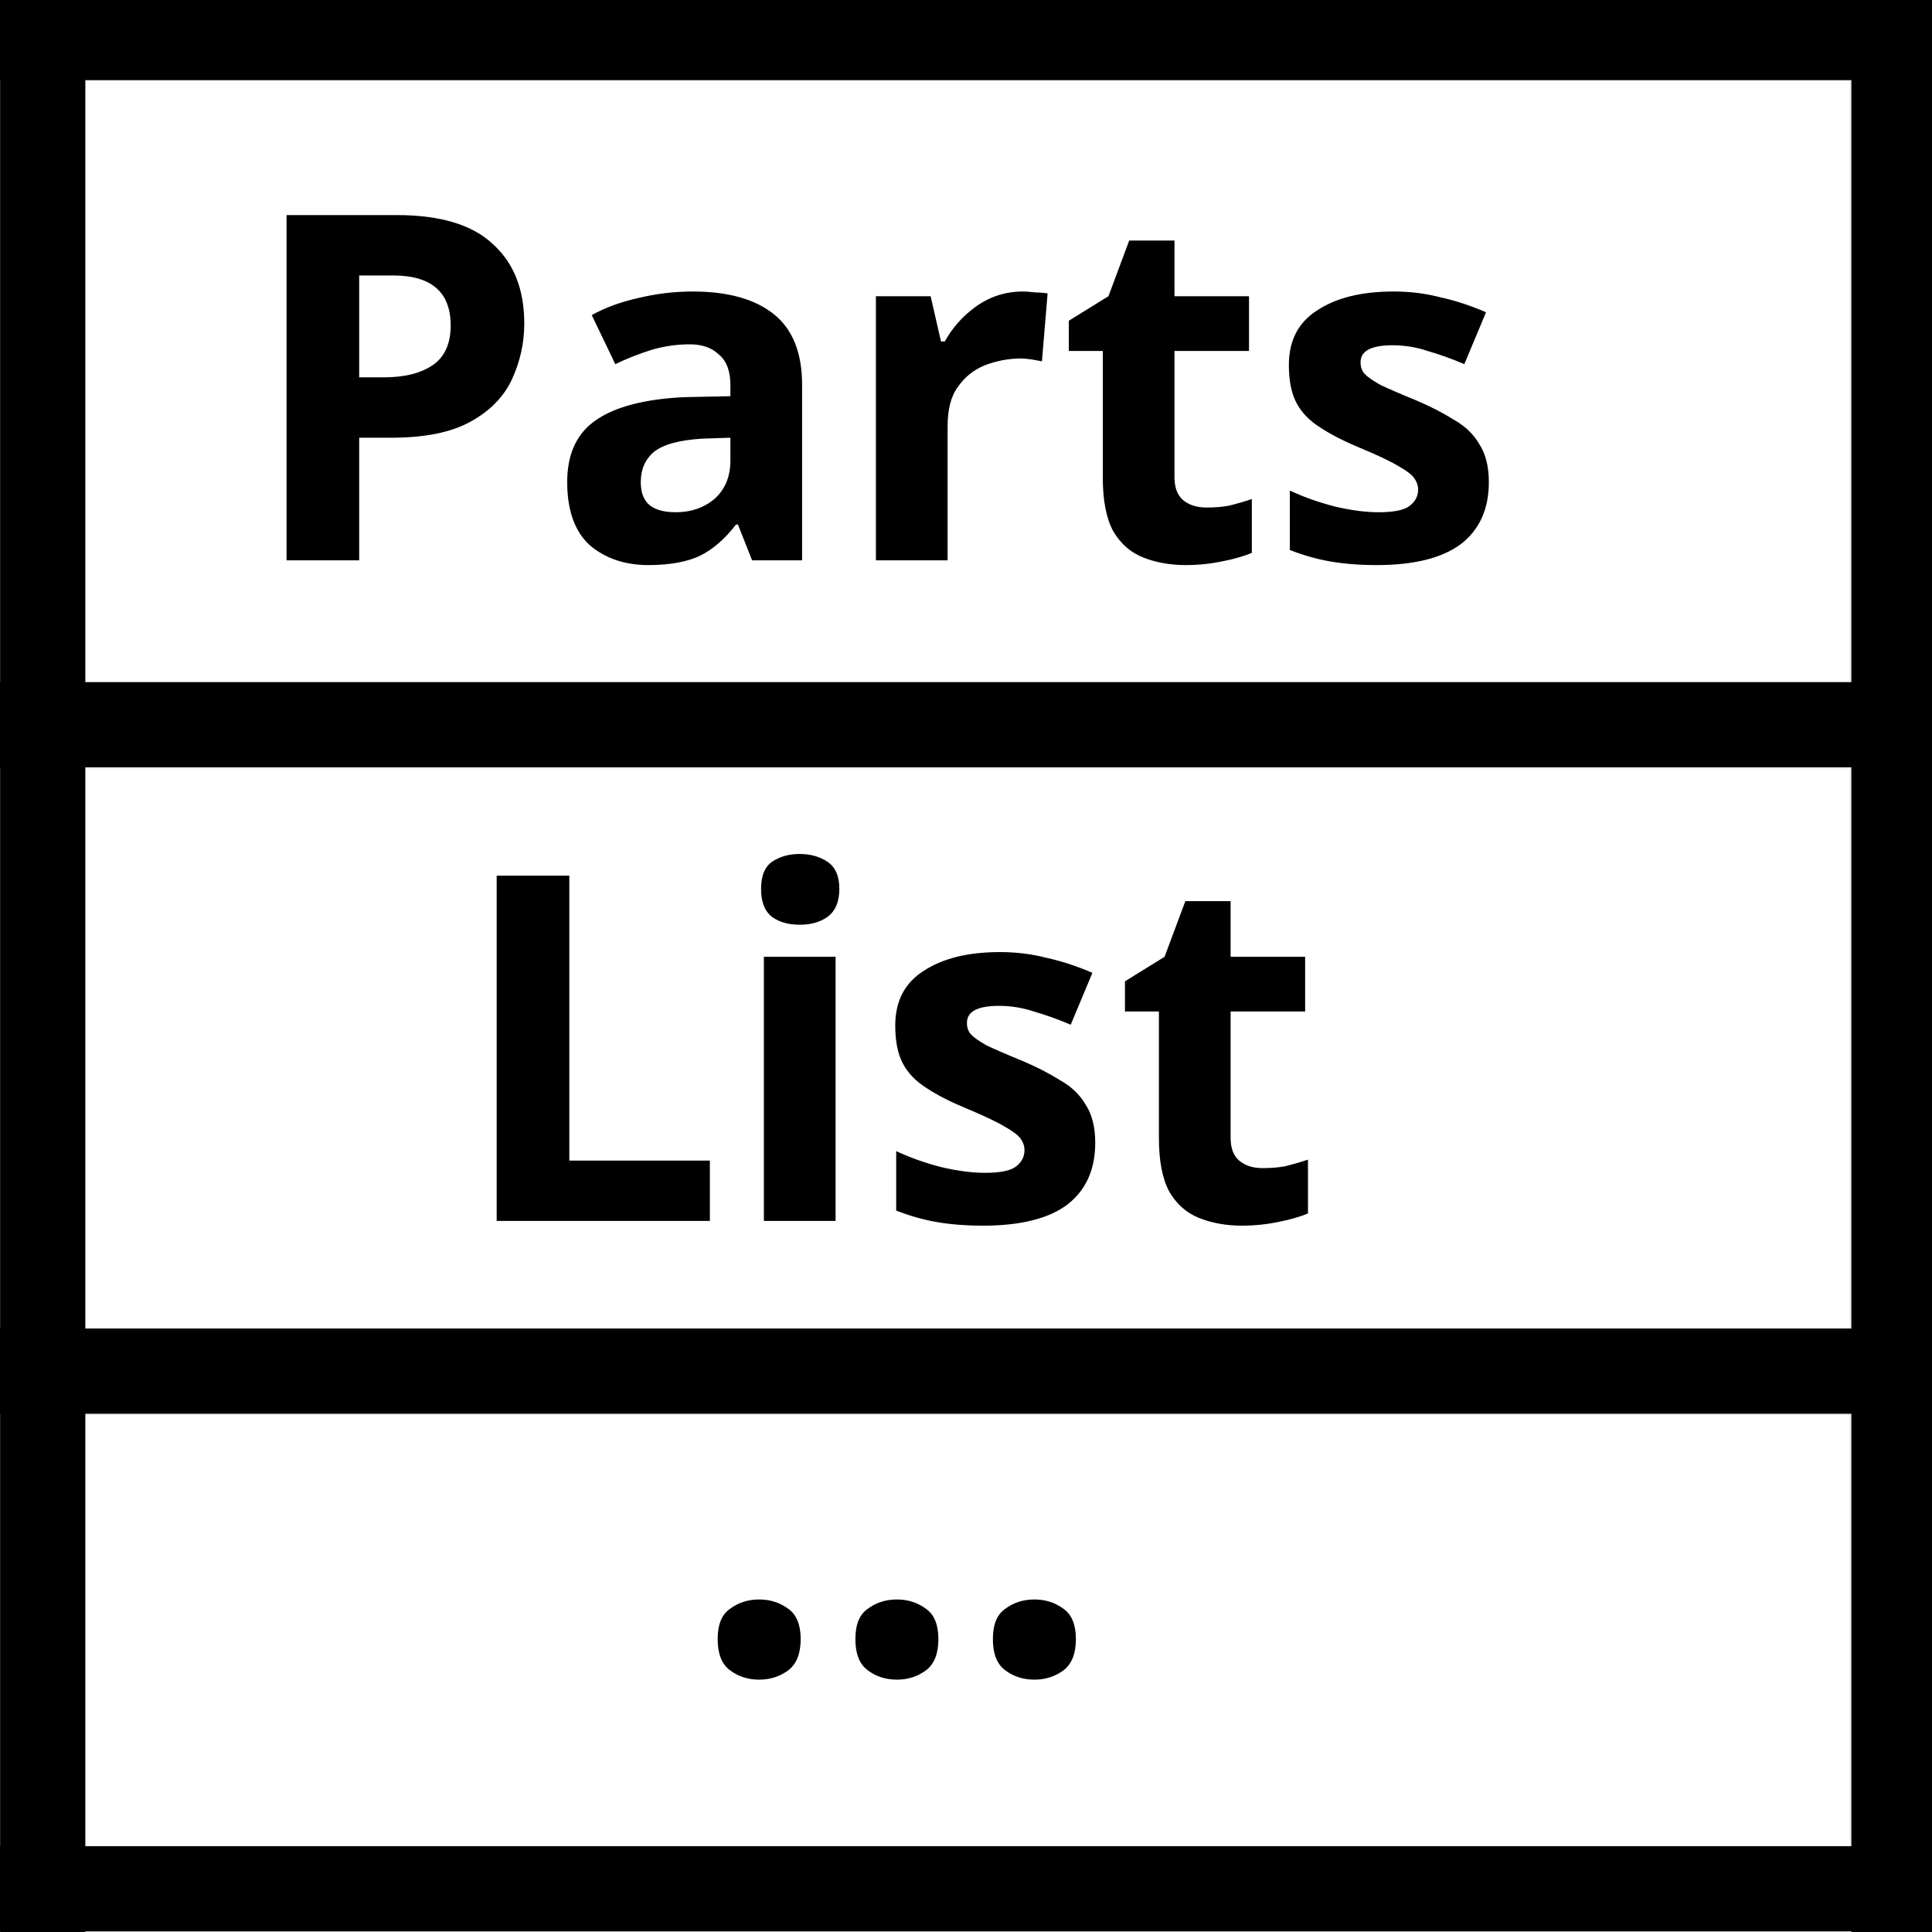
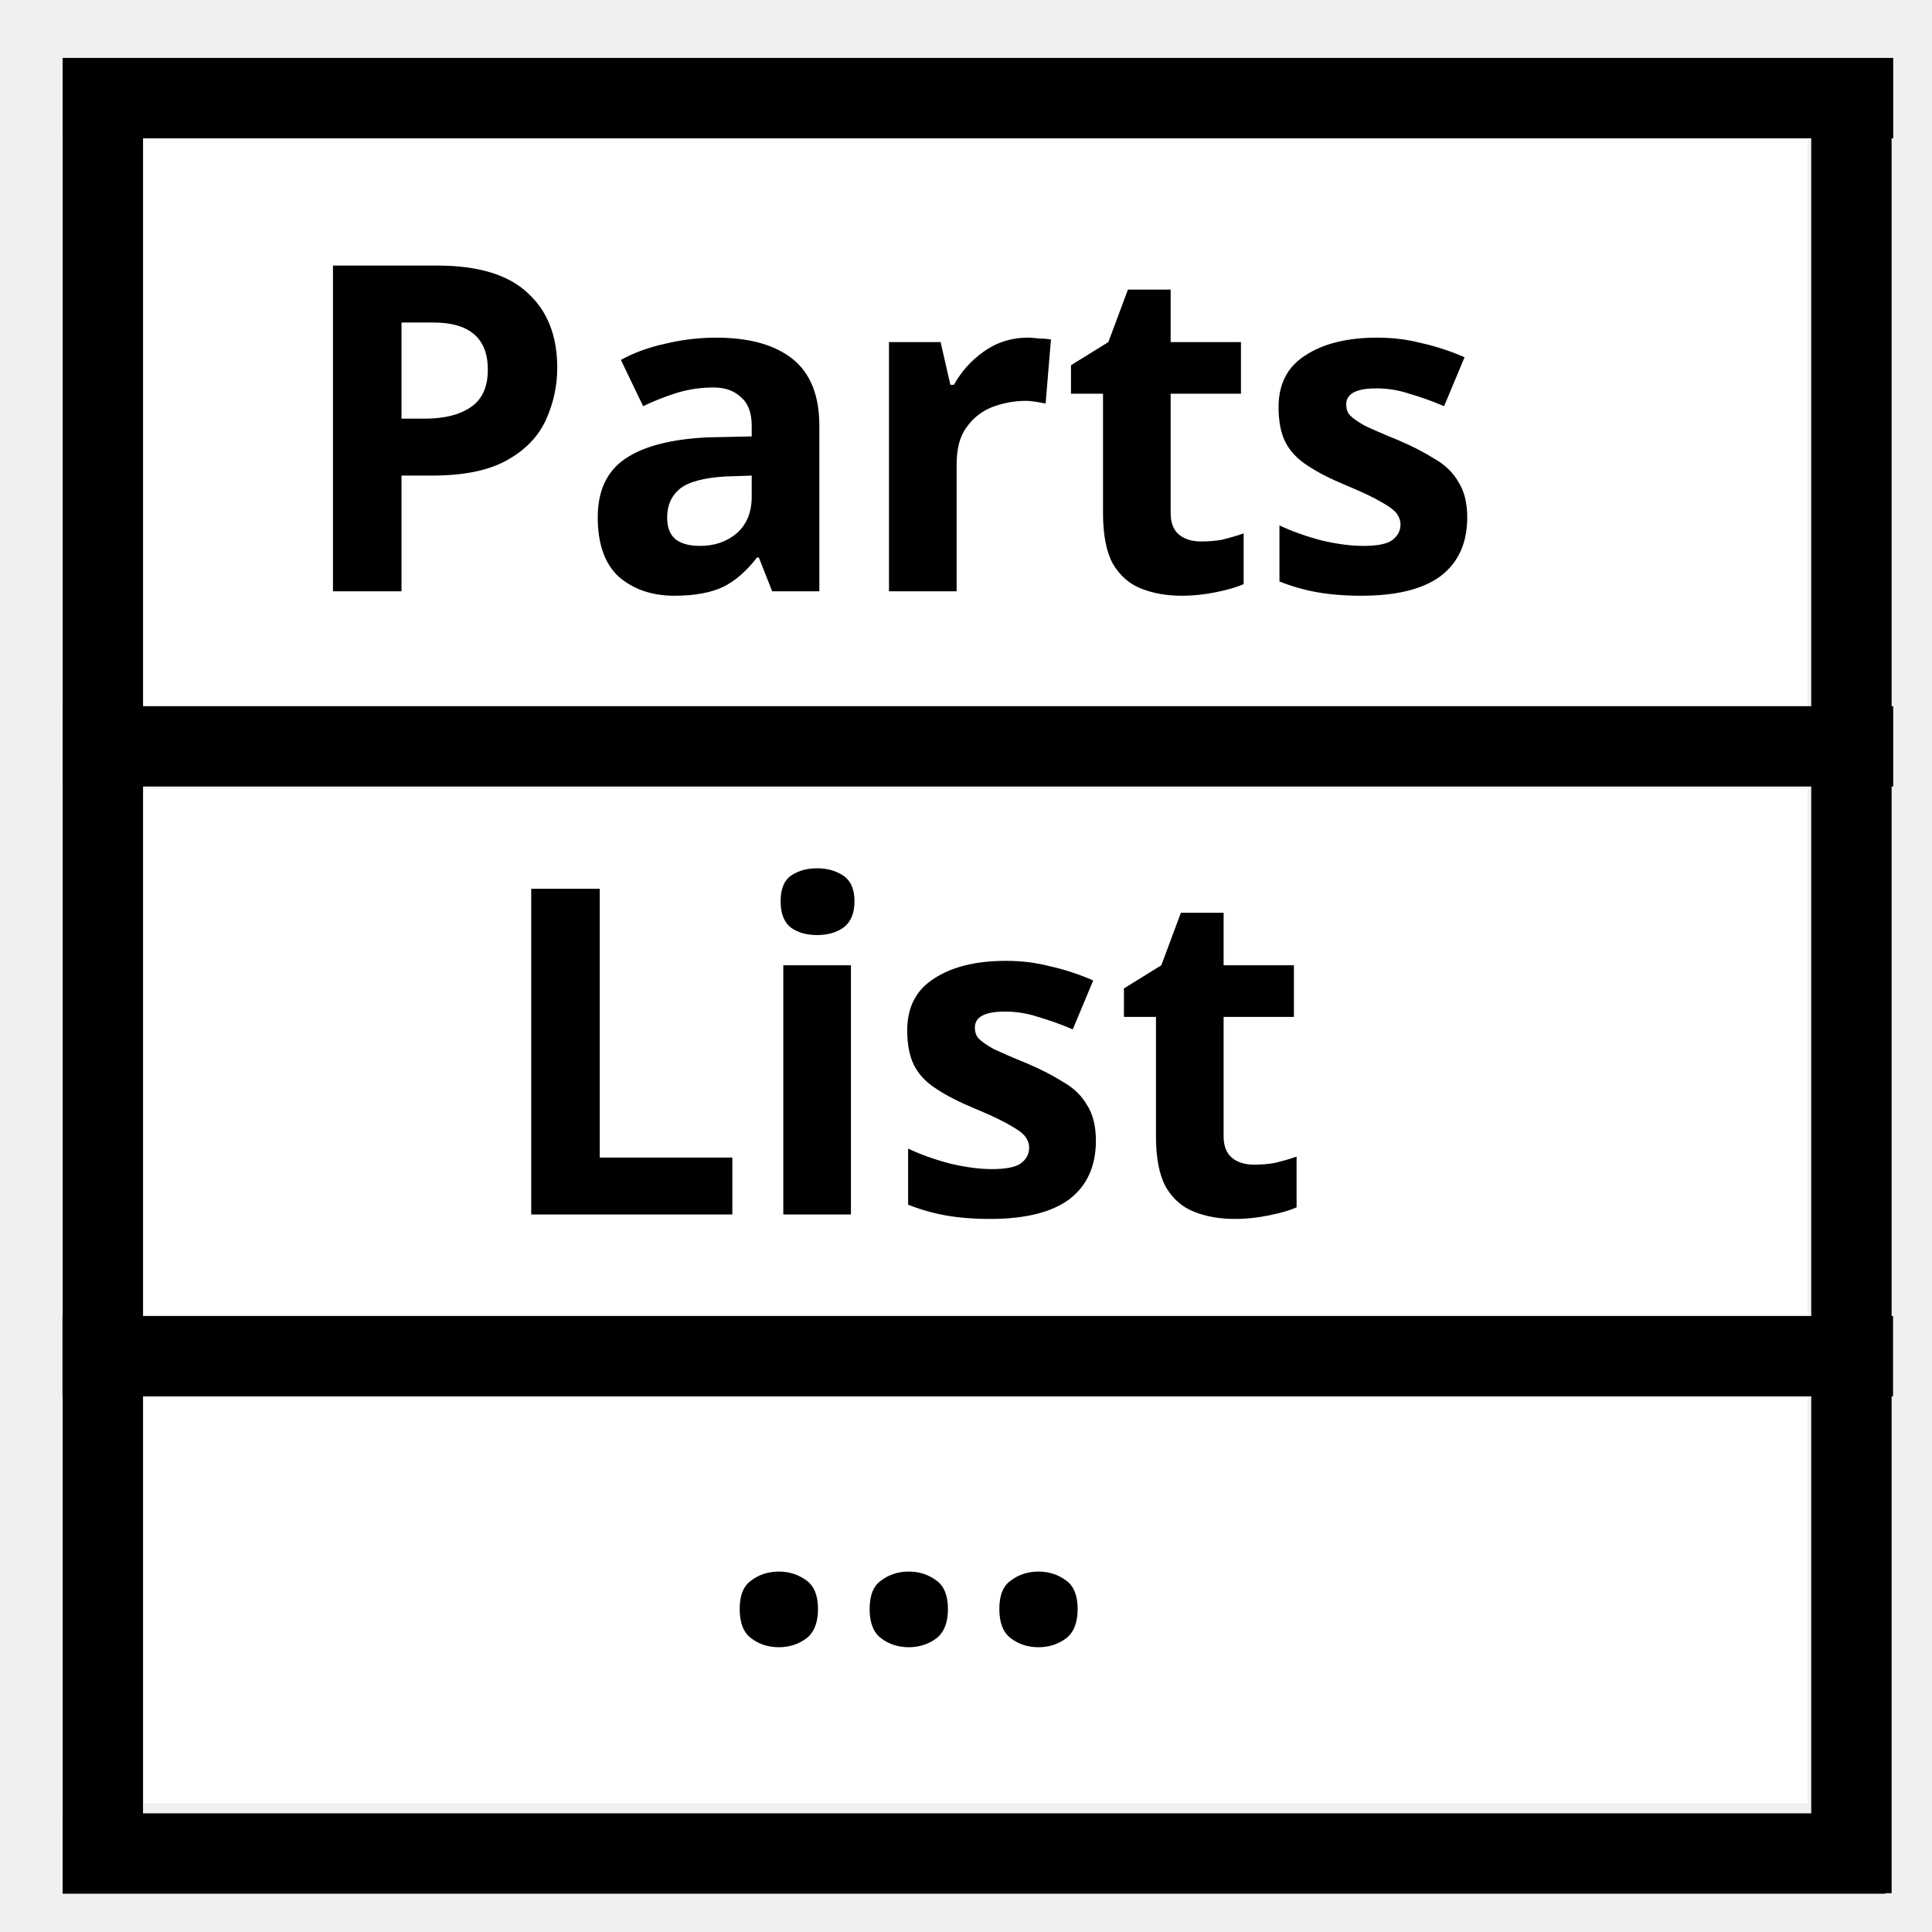
- <svg xmlns="http://www.w3.org/2000/svg" xmlns:xlink="http://www.w3.org/1999/xlink" width="32px" height="32px" id="svg3085" version="1.1">
+ <svg xmlns="http://www.w3.org/2000/svg" xmlns:xlink="http://www.w3.org/1999/xlink" width="64" height="64" id="svg3085" version="1.1" viewBox="0 0 33.92 33.92">
  <defs id="defs3087">
    <linearGradient id="linearGradient7597">
      <stop style="stop-color:#000003;stop-opacity:1;" offset="0" id="stop7599" />
      <stop style="stop-color:#000003;stop-opacity:0;" offset="1" id="stop7601" />
    </linearGradient>
-     <marker orient="auto" refY="0.0" refX="0.0" id="Arrow1Lstart" style="overflow:visible">
-       <path id="path3995" d="M 0.0,0.0 L 5.0,-5.0 L -12.5,0.0 L 5.0,5.0 L 0.0,0.0 z " style="fill-rule:evenodd;stroke:#000000;stroke-width:1.0pt" transform="scale(0.8) translate(12.5,0)" />
+     <marker orient="auto" refY="0" refX="0" id="Arrow1Lstart" style="overflow:visible">
+       <path id="path3995" d="M 0,0 5,-5 -12.5,0 5,5 Z" style="fill-rule:evenodd;stroke:#000000;stroke-width:1pt" transform="matrix(0.8,0,0,0.8,10,0)" />
    </marker>
-     <marker orient="auto" refY="0.0" refX="0.0" id="Arrow1Send" style="overflow:visible;">
-       <path id="path4010" d="M 0.0,0.0 L 5.0,-5.0 L -12.5,0.0 L 5.0,5.0 L 0.0,0.0 z " style="fill-rule:evenodd;stroke:#000000;stroke-width:1.0pt;" transform="scale(0.2) rotate(180) translate(6,0)" />
+     <marker orient="auto" refY="0" refX="0" id="Arrow1Send" style="overflow:visible">
+       <path id="path4010" d="M 0,0 5,-5 -12.5,0 5,5 Z" style="fill-rule:evenodd;stroke:#000000;stroke-width:1pt" transform="matrix(-0.2,0,0,-0.2,-1.2,0)" />
    </marker>
-     <marker orient="auto" refY="0.0" refX="0.0" id="Arrow1Sstart" style="overflow:visible">
-       <path id="path4007" d="M 0.0,0.0 L 5.0,-5.0 L -12.5,0.0 L 5.0,5.0 L 0.0,0.0 z " style="fill-rule:evenodd;stroke:#000000;stroke-width:1.0pt" transform="scale(0.2) translate(6,0)" />
+     <marker orient="auto" refY="0" refX="0" id="Arrow1Sstart" style="overflow:visible">
+       <path id="path4007" d="M 0,0 5,-5 -12.5,0 5,5 Z" style="fill-rule:evenodd;stroke:#000000;stroke-width:1pt" transform="matrix(0.2,0,0,0.2,1.2,0)" />
    </marker>
-     <marker orient="auto" refY="0.0" refX="0.0" id="Arrow2Sstart" style="overflow:visible">
-       <path id="path4025" style="fill-rule:evenodd;stroke-width:0.625;stroke-linejoin:round" d="M 8.719,4.034 L -2.207,0.016 L 8.719,-4.002 C 6.973,-1.63 6.983,1.616 8.719,4.034 z " transform="scale(0.3) translate(-2.3,0)" />
+     <marker orient="auto" refY="0" refX="0" id="Arrow2Sstart" style="overflow:visible">
+       <path id="path4025" style="fill-rule:evenodd;stroke-width:0.625;stroke-linejoin:round" d="M 8.719,4.034 -2.207,0.016 8.719,-4.002 c -1.745,2.372 -1.735,5.617 -6e-7,8.035 z" transform="matrix(0.3,0,0,0.3,-0.69,0)" />
    </marker>
-     <marker orient="auto" refY="0.0" refX="0.0" id="TriangleOutL" style="overflow:visible">
-       <path id="path4137" d="M 5.77,0.0 L -2.88,5.0 L -2.88,-5.0 L 5.77,0.0 z " style="fill-rule:evenodd;stroke:#000000;stroke-width:1.0pt" transform="scale(0.8)" />
+     <marker orient="auto" refY="0" refX="0" id="TriangleOutL" style="overflow:visible">
+       <path id="path4137" d="M 5.77,0 -2.88,5 V -5 Z" style="fill-rule:evenodd;stroke:#000000;stroke-width:1pt" transform="scale(0.8)" />
    </marker>
-     <marker orient="auto" refY="0.0" refX="0.0" id="DiamondLend" style="overflow:visible">
-       <path id="path4092" d="M 0,-7.071 L -7.071,0 L 0,7.071 L 7.071,0 L 0,-7.071 z " style="fill-rule:evenodd;stroke:#000000;stroke-width:1.0pt" transform="scale(0.8) translate(-7,0)" />
+     <marker orient="auto" refY="0" refX="0" id="DiamondLend" style="overflow:visible">
+       <path id="path4092" d="M 0,-7.071 -7.071,0 0,7.071 7.071,0 Z" style="fill-rule:evenodd;stroke:#000000;stroke-width:1pt" transform="matrix(0.8,0,0,0.8,-5.6,0)" />
    </marker>
-     <marker orient="auto" refY="0.0" refX="0.0" id="DiamondLstart" style="overflow:visible">
-       <path id="path4083" d="M 0,-7.071 L -7.071,0 L 0,7.071 L 7.071,0 L 0,-7.071 z " style="fill-rule:evenodd;stroke:#000000;stroke-width:1.0pt" transform="scale(0.8) translate(7,0)" />
+     <marker orient="auto" refY="0" refX="0" id="DiamondLstart" style="overflow:visible">
+       <path id="path4083" d="M 0,-7.071 -7.071,0 0,7.071 7.071,0 Z" style="fill-rule:evenodd;stroke:#000000;stroke-width:1pt" transform="matrix(0.8,0,0,0.8,5.6,0)" />
    </marker>
-     <marker orient="auto" refY="0.0" refX="0.0" id="Arrow1Lend" style="overflow:visible;">
-       <path id="path3998" d="M 0.0,0.0 L 5.0,-5.0 L -12.5,0.0 L 5.0,5.0 L 0.0,0.0 z " style="fill-rule:evenodd;stroke:#000000;stroke-width:1.0pt;" transform="scale(0.8) rotate(180) translate(12.5,0)" />
+     <marker orient="auto" refY="0" refX="0" id="Arrow1Lend" style="overflow:visible">
+       <path id="path3998" d="M 0,0 5,-5 -12.5,0 5,5 Z" style="fill-rule:evenodd;stroke:#000000;stroke-width:1pt" transform="matrix(-0.8,0,0,-0.8,-10,0)" />
    </marker>
    <linearGradient id="linearGradient3893">
      <stop style="stop-color:#ffffff;stop-opacity:1;" offset="0" id="stop3895" />
      <stop style="stop-color:#ffffff;stop-opacity:0;" offset="1" id="stop3897" />
    </linearGradient>
    <linearGradient xlink:href="#linearGradient7597" id="linearGradient7603" x1="15.715" y1="22.299" x2="34.136" y2="22.299" gradientUnits="userSpaceOnUse" />
  </defs>
  <g id="layer1">
-     <rect style="fill:#000000;fill-opacity:1;stroke:#000000;stroke-width:0.114;stroke-linecap:butt;stroke-miterlimit:4;stroke-opacity:1;stroke-dasharray:none" id="rect3018" width="1.297" height="32.025" x="0.059" y="0.011" />
-     <rect style="fill:#000000;fill-opacity:1;stroke:#000000;stroke-width:0.114;stroke-linecap:butt;stroke-miterlimit:4;stroke-opacity:1;stroke-dasharray:none" id="rect3018-5" width="1.297" height="32.025" x="30.721" y="0.021" />
-     <rect style="fill:#000000;fill-opacity:1;stroke:#000000;stroke-width:0.114;stroke-linecap:butt;stroke-miterlimit:4;stroke-opacity:1;stroke-dasharray:none" id="rect3018-3" width="1.297" height="32.025" x="-0.026" y="-32.055" transform="matrix(0,1,-1,0,0,0)" />
-     <rect style="fill:#000000;fill-opacity:1;stroke:#000000;stroke-width:0.114;stroke-linecap:butt;stroke-miterlimit:4;stroke-opacity:1;stroke-dasharray:none" id="rect3018-3-6" width="1.297" height="32.025" x="11.355" y="-31.979" transform="matrix(0,1,-1,0,0,0)" />
-     <rect style="fill:#000000;fill-opacity:1;stroke:#000000;stroke-width:0.114;stroke-linecap:butt;stroke-miterlimit:4;stroke-opacity:1;stroke-dasharray:none" id="rect3018-3-6-9" width="1.297" height="32.025" x="22.062" y="-31.935" transform="matrix(0,1,-1,0,0,0)" />
-     <rect style="fill:#000000;fill-opacity:1;stroke:#000000;stroke-width:0.114;stroke-linecap:butt;stroke-miterlimit:4;stroke-opacity:1;stroke-dasharray:none" id="rect3018-3-6-9-2" width="1.297" height="32.025" x="30.636" y="-31.935" transform="matrix(0,1,-1,0,0,0)" />
-     <g id="g4617">
+     <rect style="fill:#000000;fill-opacity:1;stroke:#000000;stroke-width:0.114;stroke-linecap:butt;stroke-miterlimit:4;stroke-dasharray:none;stroke-opacity:1" id="rect3018-3-6" width="1.297" height="32.025" x="12.455" y="-33.182" transform="rotate(90)" />
+     <g id="g4617" transform="translate(1.1,1.1)">
      <path id="path3369" d="M 1.423,27 V 23.443 H 16.029 30.635 v 3.558 3.558 H 16.029 1.423 Z" style="fill:#ffffff;fill-opacity:1" />
      <text id="text3100" y="27.713" x="11.434" style="font-style:normal;font-weight:bold;line-height:0%;font-family:sans-serif;-inkscape-font-specification:'Sans Bold';letter-spacing:0px;word-spacing:0px;fill:#000000;fill-opacity:1;stroke:none" xml:space="preserve">
        <tspan style="font-size:8px;line-height:1.25;font-family:sans-serif" y="27.713" x="11.434" id="tspan3102">...</tspan>
      </text>
    </g>
-     <path style="fill:#ffffff;fill-opacity:1" d="m 6.284,5.372 0,-0.801 0.524,0 c 0.588,0 0.762,0.042 0.964,0.232 0.25,0.235 0.291,0.715 0.086,1.015 C 7.69,6.067 7.483,6.136 6.848,6.156 l -0.564,0.018 0,-0.801 z" id="path3375" />
-     <path style="fill:#ffffff;fill-opacity:1" d="M 11.823,8.412 C 11.489,8.316 11.339,7.869 11.551,7.6 11.706,7.402 11.881,7.356 12.47,7.356 l 0.532,0 -2.48e-4,0.144 c -7.16e-4,0.418 -0.294,0.814 -0.674,0.91 -0.235,0.059 -0.31,0.06 -0.505,0.003 l 1e-6,0 z" id="path3377" />
-     <g id="g3754">
+     <path style="fill:#ffffff;fill-opacity:1" d="M 7.384,6.472 V 5.672 h 0.524 c 0.588,0 0.762,0.042 0.964,0.232 C 9.122,6.139 9.163,6.618 8.958,6.919 8.79,7.167 8.583,7.236 7.948,7.256 l -0.564,0.018 z" id="path3375" />
+     <path style="fill:#ffffff;fill-opacity:1" d="M 12.923,9.512 C 12.589,9.416 12.439,8.969 12.651,8.7 12.806,8.502 12.981,8.456 13.57,8.456 h 0.532 l -2.48e-4,0.144 c -7.16e-4,0.418 -0.294,0.814 -0.674,0.91 -0.235,0.059 -0.31,0.06 -0.505,0.003 h 1e-6 z" id="path3377" />
+     <g id="g3754" transform="translate(1.1,1.1)">
      <path id="path3373" d="M 1.423,6.317 V 1.346 H 16.029 30.635 v 4.972 4.972 H 16.029 1.423 Z" style="fill:#ffffff;fill-opacity:1" />
      <text id="text3013" y="9.284" x="4.027" style="font-style:normal;font-weight:bold;line-height:0%;font-family:sans-serif;-inkscape-font-specification:'Sans Bold';letter-spacing:0px;word-spacing:0px;fill:#000000;fill-opacity:1;stroke:none" xml:space="preserve">
        <tspan style="font-size:8px;line-height:1.25;font-family:sans-serif" y="9.284" x="4.027" id="tspan3015">Parts</tspan>
      </text>
    </g>
-     <g id="g4612">
+     <rect style="fill:#000000;fill-opacity:1;stroke:#000000;stroke-width:0.114;stroke-linecap:butt;stroke-miterlimit:4;stroke-dasharray:none;stroke-opacity:1" id="rect3018" width="1.297" height="32.025" x="1.157" y="1.157" />
+     <rect style="fill:#000000;fill-opacity:1;stroke:#000000;stroke-width:0.114;stroke-linecap:butt;stroke-miterlimit:4;stroke-dasharray:none;stroke-opacity:1" id="rect3018-5" width="1.297" height="32.025" x="31.857" y="1.157" />
+     <rect style="fill:#000000;fill-opacity:1;stroke:#000000;stroke-width:0.114;stroke-linecap:butt;stroke-miterlimit:4;stroke-dasharray:none;stroke-opacity:1" id="rect3018-3" width="1.297" height="32.025" x="1.074" y="-33.182" transform="rotate(90)" />
+     <rect style="fill:#000000;fill-opacity:1;stroke:#000000;stroke-width:0.114;stroke-linecap:butt;stroke-miterlimit:4;stroke-dasharray:none;stroke-opacity:1" id="rect3018-3-6-9" width="1.297" height="32.025" x="23.162" y="-33.179" transform="rotate(90)" />
+     <rect style="fill:#000000;fill-opacity:1;stroke:#000000;stroke-width:0.114;stroke-linecap:butt;stroke-miterlimit:4;stroke-dasharray:none;stroke-opacity:1" id="rect3018-3-6-9-2" width="1.297" height="31.886" x="31.894" y="-33.043" transform="rotate(90)" />
+     <g id="g4612" transform="translate(1.1,1.1)">
      <path id="path3371" d="M 1.423,17.366 V 12.748 H 16.029 30.635 v 4.618 4.618 H 16.029 1.423 Z" style="fill:#ffffff;fill-opacity:1;stroke:none;stroke-opacity:1" />
      <text id="text3017" y="20.222" x="7.508" style="font-style:normal;font-weight:bold;line-height:0%;font-family:sans-serif;-inkscape-font-specification:'Sans Bold';letter-spacing:0px;word-spacing:0px;fill:#000000;fill-opacity:1;stroke:none" xml:space="preserve">
        <tspan style="font-size:8px;line-height:1.25;font-family:sans-serif" y="20.222" x="7.508" id="tspan3019">List</tspan>
      </text>
    </g>
  </g>
</svg>
